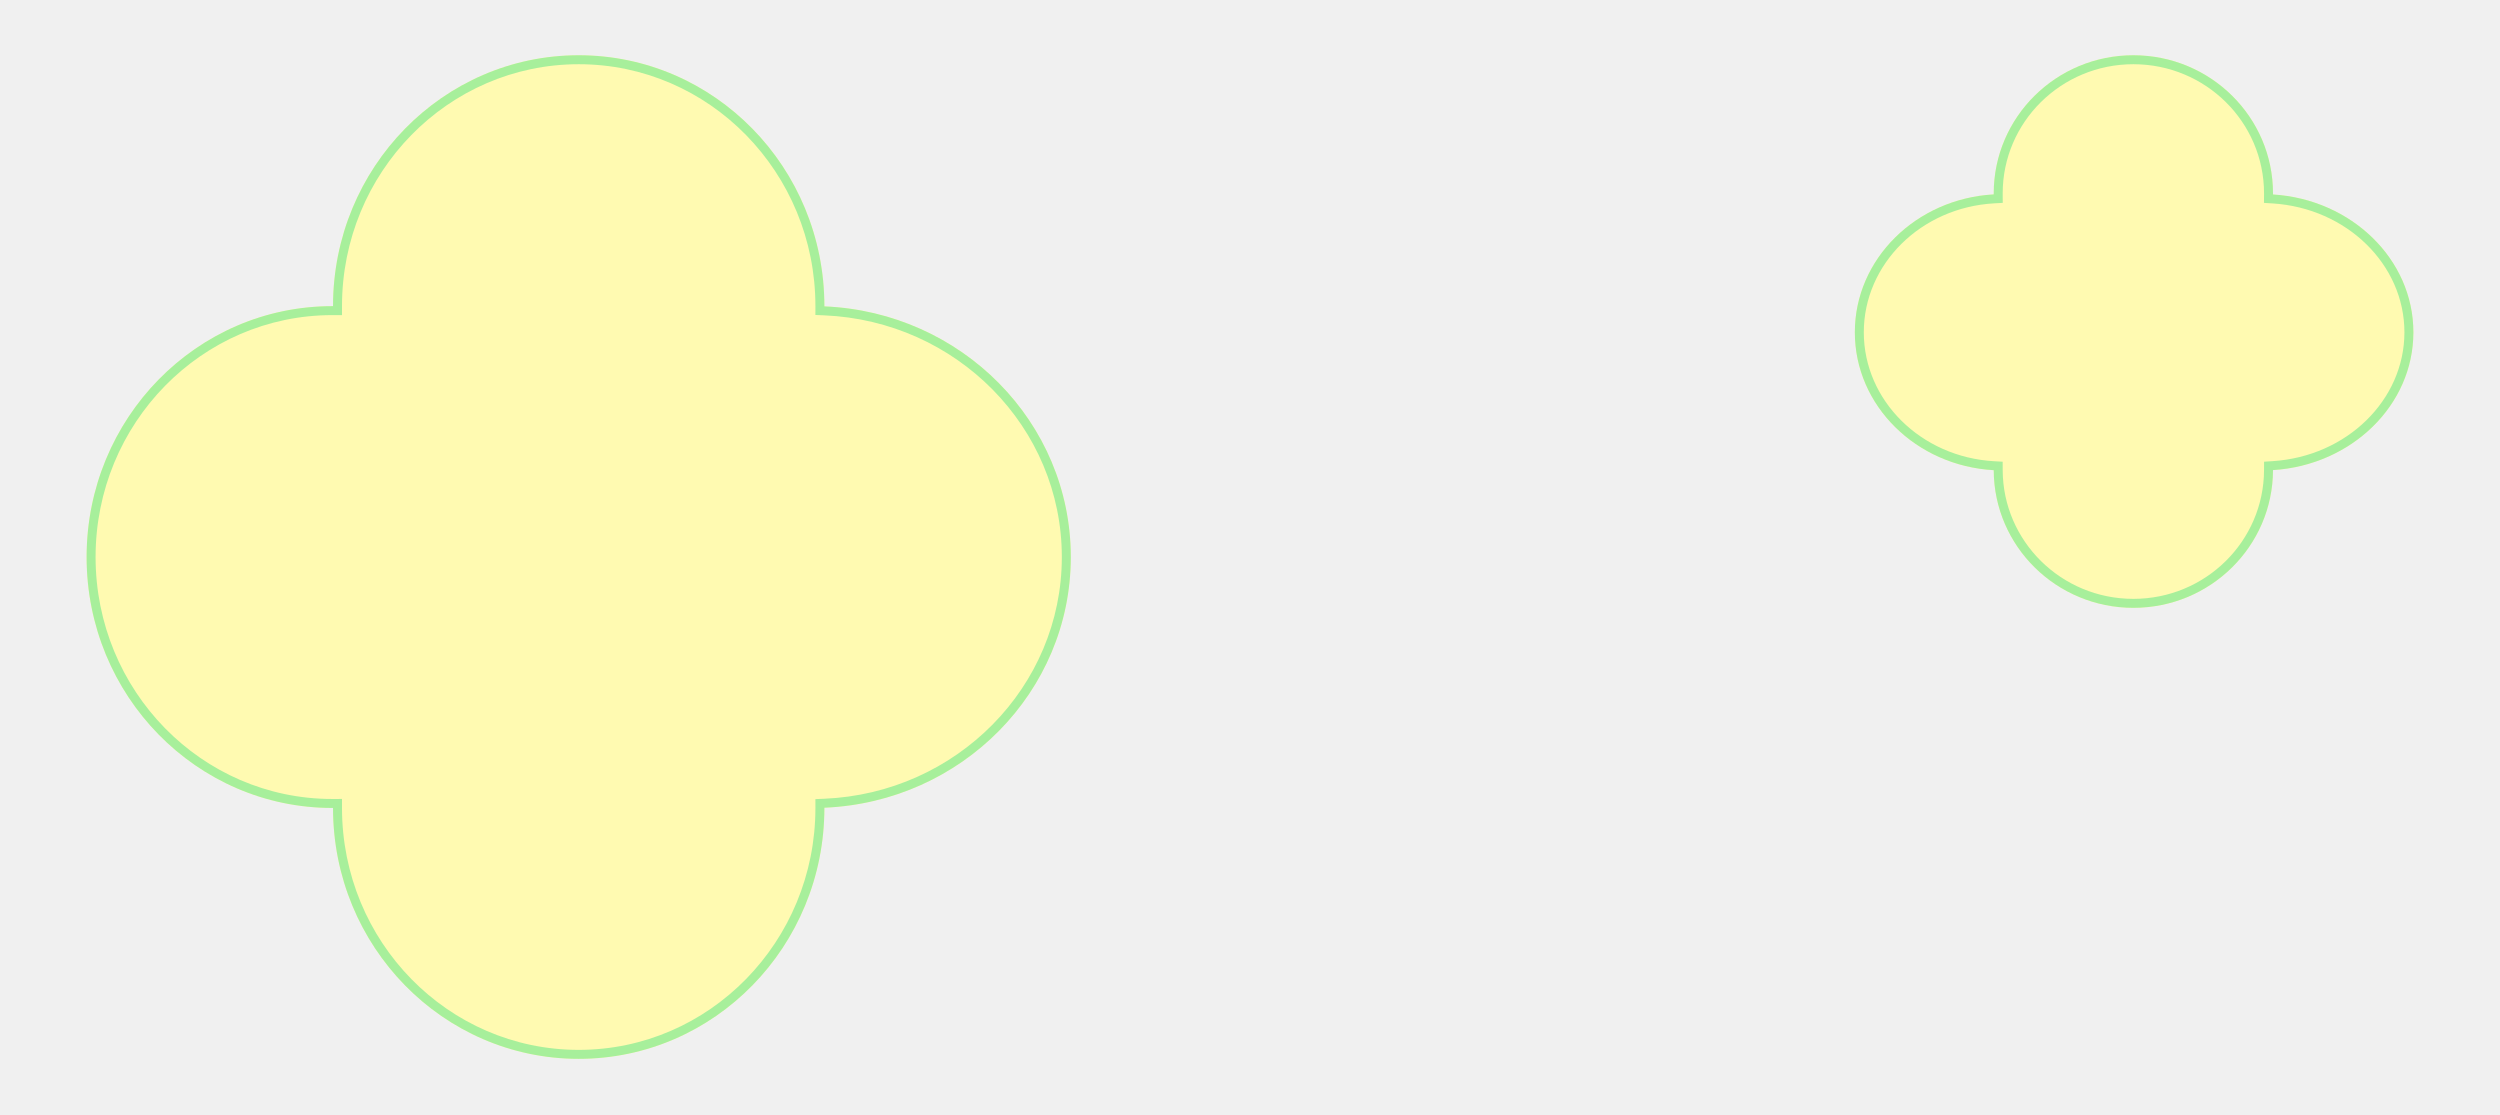
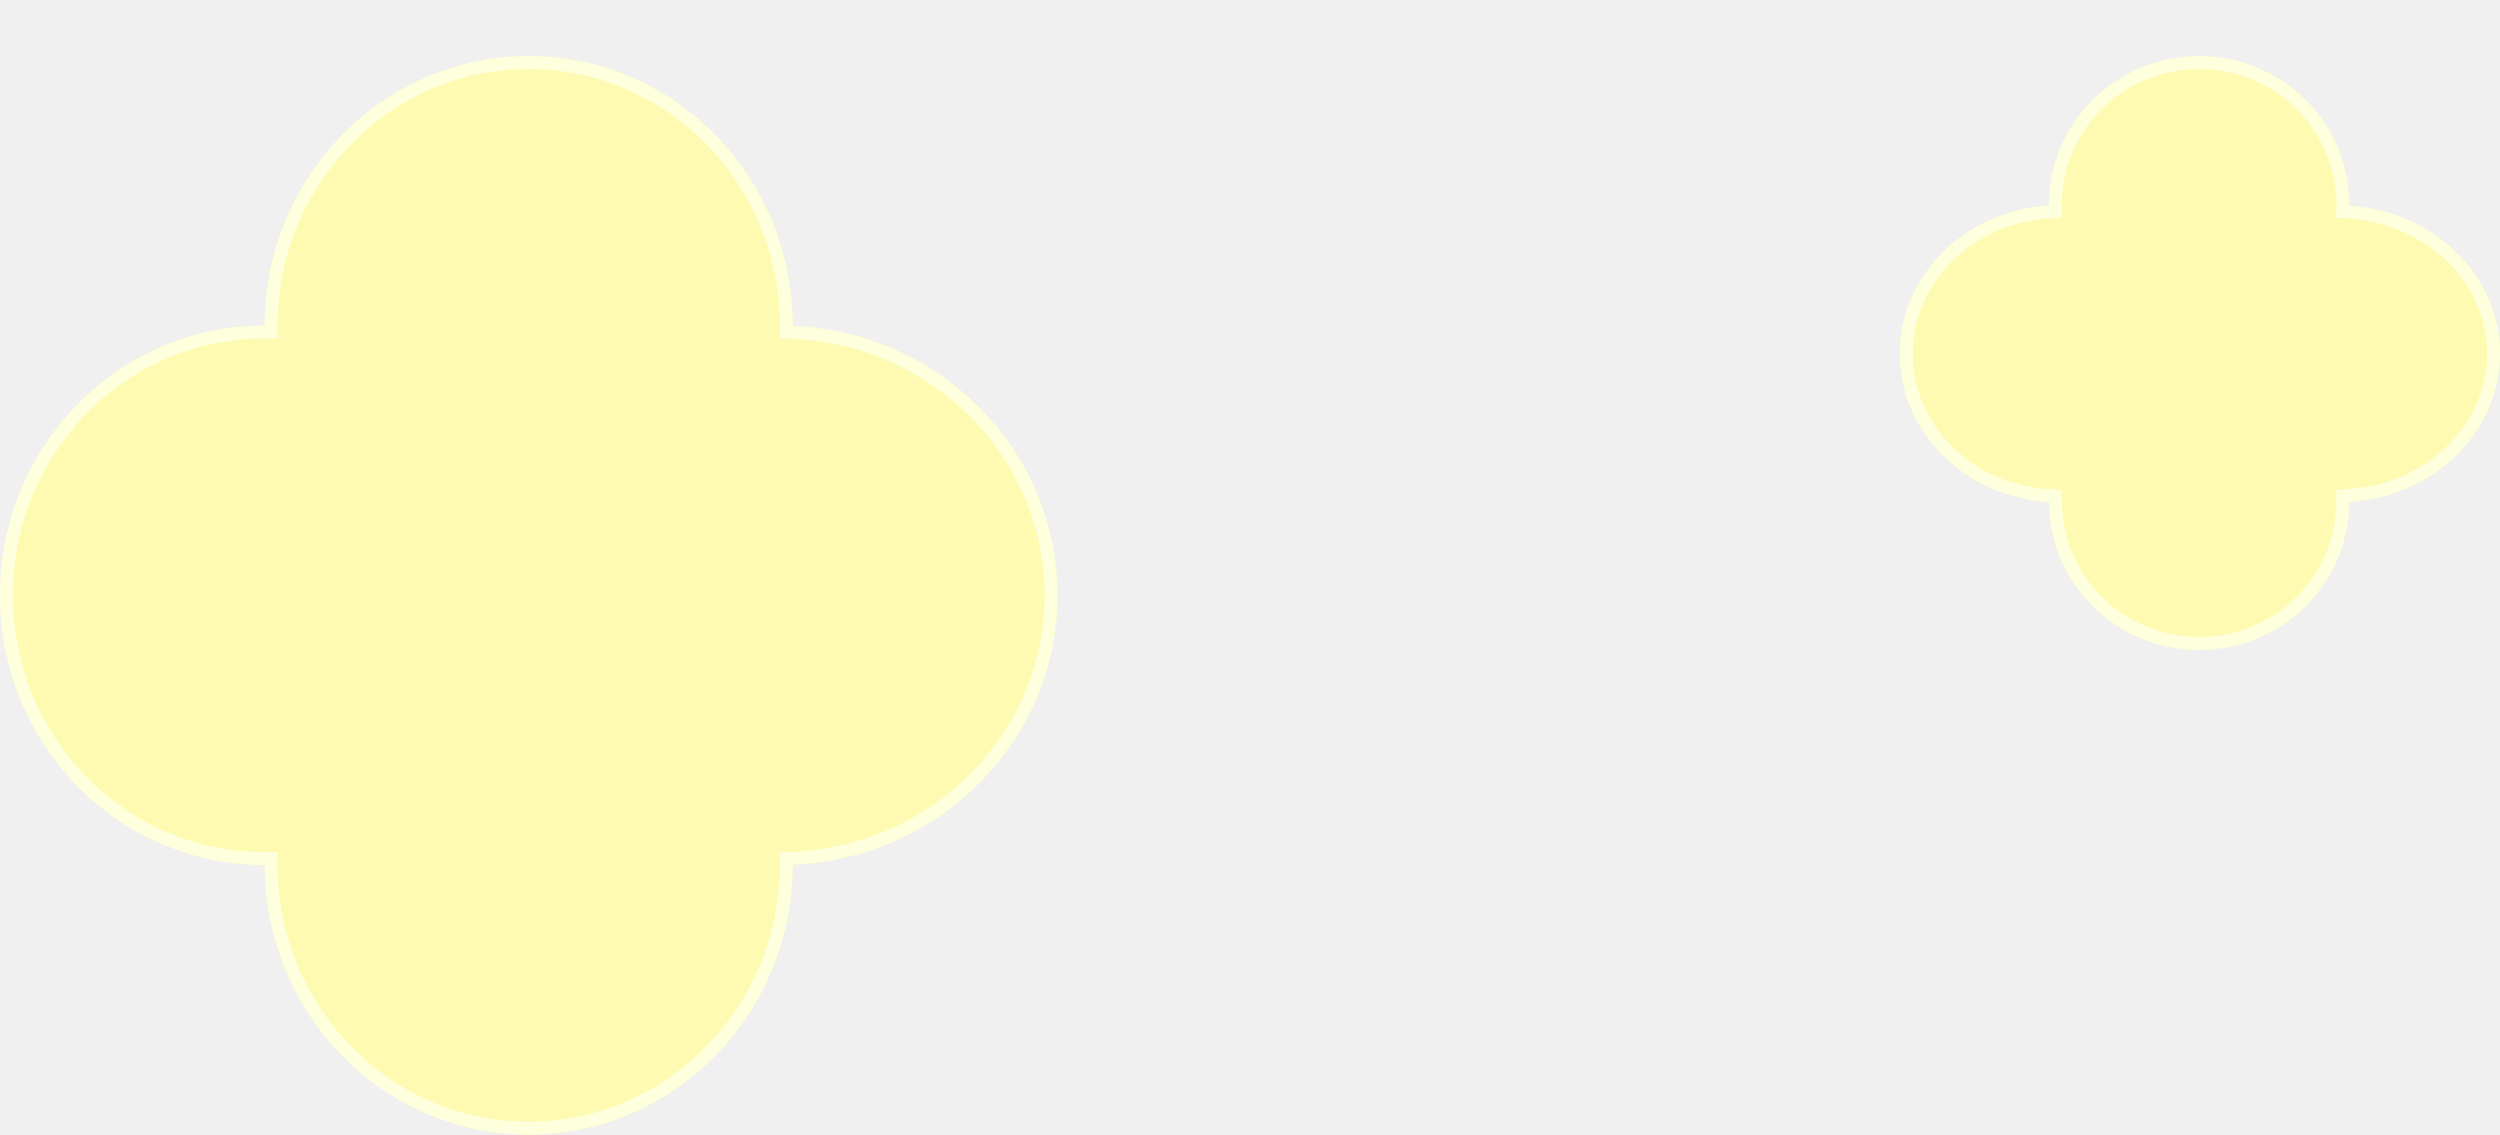
- <svg xmlns="http://www.w3.org/2000/svg" width="1674" height="746" viewBox="0 0 1674 746" fill="none">
-   <mask id="path-1-inside-1_1693_93" fill="white">
-     <path fill-rule="evenodd" clip-rule="evenodd" d="M222.5 541C222.667 541 222.833 541 223 540.999L223 541C223 633.784 296.649 709 387.5 709C478.351 709 552 633.784 552 541C552 540.948 552 540.896 552 540.844C643.79 537.02 717 463.336 717 373C717 282.663 643.79 208.98 552 205.156C552 205.104 552 205.052 552 205C552 112.216 478.351 37 387.5 37C296.649 37 223 112.216 223 205L223 205.001C222.833 205 222.667 205 222.5 205C131.649 205 58 280.216 58 373C58 465.784 131.649 541 222.5 541Z" />
+ <svg xmlns="http://www.w3.org/2000/svg" width="1558" height="707" viewBox="0 0 1558 707" fill="none">
+   <mask id="path-1-inside-1_1804_724" fill="white">
+     <path fill-rule="evenodd" clip-rule="evenodd" d="M164.5 539C164.667 539 164.833 539 165 538.999L165 539C165 631.784 238.649 707 329.5 707C420.351 707 494 631.784 494 539C494 538.948 494 538.896 494 538.844C585.79 535.02 659 461.337 659 371C659 280.663 585.79 206.98 494 203.156C494 203.104 494 203.052 494 203C494 110.216 420.351 35 329.5 35C238.649 35 165 110.216 165 203L165 203.001C164.833 203 164.667 203 164.5 203C73.649 203 3.29093e-06 278.216 7.3505e-06 371C1.14101e-05 463.784 73.649 539 164.5 539Z" />
  </mask>
-   <path fill-rule="evenodd" clip-rule="evenodd" d="M222.5 541C222.667 541 222.833 541 223 540.999L223 541C223 633.784 296.649 709 387.5 709C478.351 709 552 633.784 552 541C552 540.948 552 540.896 552 540.844C643.79 537.02 717 463.336 717 373C717 282.663 643.79 208.98 552 205.156C552 205.104 552 205.052 552 205C552 112.216 478.351 37 387.5 37C296.649 37 223 112.216 223 205L223 205.001C222.833 205 222.667 205 222.5 205C131.649 205 58 280.216 58 373C58 465.784 131.649 541 222.5 541Z" fill="#FFFAB1" />
-   <path d="M223 540.999L222.981 534.999L229 534.981L229 540.999L223 540.999ZM223 541L229 541L223 541ZM552 540.844L546 540.851L545.993 535.089L551.75 534.849L552 540.844ZM552 205.156L551.75 211.151L545.993 210.911L546 205.149L552 205.156ZM223 205L229 205L223 205ZM223 205.001L229 205.001L229 211.019L222.982 211.001L223 205.001ZM223.019 546.999C222.845 547 222.673 547 222.5 547L222.5 535C222.661 535 222.821 535 222.981 534.999L223.019 546.999ZM217 541L217 540.999L229 540.999L229 541L217 541ZM387.5 715C293.217 715 217 636.978 217 541L229 541C229 630.59 300.081 703 387.5 703L387.5 715ZM558 541C558 636.978 481.783 715 387.5 715L387.5 703C474.919 703 546 630.59 546 541L558 541ZM558 540.837C558 540.893 558 540.949 558 541L546 541C546 540.947 546 540.899 546 540.851L558 540.837ZM551.75 534.849C640.481 531.152 711 459.967 711 373L723 373C723 466.706 647.098 542.887 552.25 546.839L551.75 534.849ZM711 373C711 286.033 640.481 214.847 551.75 211.151L552.25 199.161C647.098 203.113 723 279.294 723 373L711 373ZM558 205C558 205.051 558 205.107 558 205.163L546 205.149C546 205.101 546 205.053 546 205L558 205ZM387.5 31C481.783 31 558 109.022 558 205L546 205C546 115.41 474.919 43 387.5 43L387.5 31ZM217 205C217 109.022 293.217 31 387.5 31L387.5 43C300.081 43 229 115.41 229 205L217 205ZM217 205.001L217 205L229 205L229 205.001L217 205.001ZM222.5 199C222.673 199 222.846 199 223.018 199.001L222.982 211.001C222.821 211 222.661 211 222.5 211L222.5 199ZM52 373C52 277.022 128.217 199 222.5 199L222.5 211C135.081 211 64 283.41 64 373L52 373ZM222.5 547C128.217 547 52 468.978 52 373L64 373C64 462.59 135.081 535 222.5 535L222.5 547Z" fill="#A7EF9B" mask="url(#path-1-inside-1_1693_93)" />
-   <mask id="path-3-inside-2_1693_93" fill="white">
-     <path fill-rule="evenodd" clip-rule="evenodd" d="M1522 130.219C1522 129.979 1522 129.74 1522 129.5C1522 78.414 1480.14 37 1428.5 37C1376.86 37 1335 78.414 1335 129.5C1335 129.722 1335 129.945 1335 130.167C1283.12 133.064 1242 173.295 1242 222.5C1242 271.704 1283.12 311.935 1335 314.833C1335.18 365.766 1376.97 407 1428.5 407C1480.04 407 1521.85 365.738 1522 314.781C1574.52 311.489 1616 271.432 1616 222.5C1616 173.568 1574.51 133.51 1522 130.219Z" />
+   <path fill-rule="evenodd" clip-rule="evenodd" d="M164.5 539C164.667 539 164.833 539 165 538.999L165 539C165 631.784 238.649 707 329.5 707C420.351 707 494 631.784 494 539C494 538.948 494 538.896 494 538.844C585.79 535.02 659 461.337 659 371C659 280.663 585.79 206.98 494 203.156C494 203.104 494 203.052 494 203C494 110.216 420.351 35 329.5 35C238.649 35 165 110.216 165 203L165 203.001C164.833 203 164.667 203 164.5 203C73.649 203 3.29093e-06 278.216 7.3505e-06 371C1.14101e-05 463.784 73.649 539 164.5 539Z" fill="#FFFAB1" />
+   <path d="M165 538.999L164.975 530.999L173 530.974L173 538.999L165 538.999ZM494 538.844L486 538.853L485.991 531.171L493.667 530.851L494 538.844ZM494 203.156L493.667 211.149L485.991 210.829L486 203.147L494 203.156ZM165 203L173 203L165 203ZM165 203.001L173 203.001L173 211.025L164.976 211.001L165 203.001ZM165.025 546.999C164.85 547 164.675 547 164.5 547L164.5 531C164.659 531 164.817 531 164.975 530.999L165.025 546.999ZM157 539L157 538.999L173 538.999L173 539L157 539ZM329.5 715C234.073 715 157 636.042 157 539L173 539C173 627.525 243.225 699 329.5 699L329.5 715ZM502 539C502 636.042 424.927 715 329.5 715L329.5 699C415.775 699 486 627.525 486 539L502 539ZM502 538.835C502 538.892 502 538.949 502 539L486 539C486 538.947 486 538.9 486 538.853L502 538.835ZM493.667 530.851C581.378 527.197 651 456.844 651 371L667 371C667 465.829 590.201 542.843 494.333 546.837L493.667 530.851ZM651 371C651 285.156 581.378 214.803 493.667 211.149L494.333 195.163C590.201 199.157 667 276.171 667 371L651 371ZM502 203C502 203.051 502 203.108 502 203.165L486 203.147C486 203.1 486 203.053 486 203L502 203ZM329.5 27C424.927 27 502 105.957 502 203L486 203C486 114.475 415.775 43 329.5 43L329.5 27ZM157 203C157 105.958 234.073 27 329.5 27L329.5 43C243.225 43 173 114.475 173 203L157 203ZM157 203.001L157 203L173 203L173 203.001L157 203.001ZM164.5 195C164.675 195 164.85 195 165.024 195.001L164.976 211.001C164.817 211 164.658 211 164.5 211L164.5 195ZM-8 371C-8 273.957 69.073 195 164.5 195L164.5 211C78.225 211 8 282.475 8 371L-8 371ZM164.5 547C69.073 547 -8 468.043 -8 371L8 371C8 459.525 78.225 531 164.5 531L164.5 547Z" fill="#FDFFDD" mask="url(#path-1-inside-1_1804_724)" />
+   <mask id="path-3-inside-2_1804_724" fill="white">
+     <path fill-rule="evenodd" clip-rule="evenodd" d="M1464 128.219C1464 127.979 1464 127.74 1464 127.5C1464 76.414 1422.14 35 1370.5 35C1318.86 35 1277 76.414 1277 127.5C1277 127.722 1277 127.945 1277 128.167C1225.12 131.064 1184 171.295 1184 220.5C1184 269.704 1225.12 309.935 1277 312.833C1277.18 363.766 1318.97 405 1370.5 405C1422.04 405 1463.85 363.738 1464 312.781C1516.52 309.489 1558 269.432 1558 220.5C1558 171.568 1516.51 131.51 1464 128.219Z" />
  </mask>
-   <path fill-rule="evenodd" clip-rule="evenodd" d="M1522 130.219C1522 129.979 1522 129.74 1522 129.5C1522 78.414 1480.14 37 1428.5 37C1376.86 37 1335 78.414 1335 129.5C1335 129.722 1335 129.945 1335 130.167C1283.12 133.064 1242 173.295 1242 222.5C1242 271.704 1283.12 311.935 1335 314.833C1335.18 365.766 1376.97 407 1428.5 407C1480.04 407 1521.85 365.738 1522 314.781C1574.52 311.489 1616 271.432 1616 222.5C1616 173.568 1574.51 133.51 1522 130.219Z" fill="#FFFAB1" />
-   <path d="M1522 130.219L1521.62 136.207L1515.95 135.852L1516 130.173L1522 130.219ZM1335 130.167L1341 130.124L1341.04 135.839L1335.34 136.158L1335 130.167ZM1335 314.833L1335.34 308.842L1340.98 309.158L1341 314.812L1335 314.833ZM1522 314.781L1516 314.763L1516.02 309.145L1521.62 308.793L1522 314.781ZM1516 130.173C1516 129.948 1516 129.724 1516 129.5L1528 129.5C1528 129.755 1528 130.01 1528 130.264L1516 130.173ZM1516 129.5C1516 81.788 1476.89 43 1428.5 43L1428.5 31C1483.39 31 1528 75.039 1528 129.5L1516 129.5ZM1428.5 43C1380.11 43 1341 81.788 1341 129.5L1329 129.5C1329 75.039 1373.61 31 1428.5 31L1428.5 43ZM1341 129.5C1341 129.708 1341 129.916 1341 130.124L1329 130.21C1329 129.973 1329 129.737 1329 129.5L1341 129.5ZM1335.34 136.158C1286.25 138.898 1248 176.844 1248 222.5L1236 222.5C1236 169.747 1279.98 127.23 1334.67 124.176L1335.34 136.158ZM1248 222.5C1248 268.156 1286.25 306.101 1335.34 308.842L1334.67 320.824C1279.98 317.77 1236 275.253 1236 222.5L1248 222.5ZM1341 314.812C1341.17 362.38 1380.22 401 1428.5 401L1428.5 413C1373.73 413 1329.19 369.152 1329 314.854L1341 314.812ZM1428.5 401C1476.8 401 1515.86 362.354 1516 314.763L1528 314.799C1527.84 369.122 1483.29 413 1428.5 413L1428.5 401ZM1521.62 308.793C1571.46 305.669 1610 267.802 1610 222.5L1622 222.5C1622 275.061 1577.57 317.309 1522.37 320.77L1521.62 308.793ZM1610 222.5C1610 177.197 1571.46 139.33 1521.62 136.207L1522.37 124.23C1577.57 127.689 1622 169.938 1622 222.5L1610 222.5Z" fill="#A7EF9B" mask="url(#path-3-inside-2_1693_93)" />
+   <path fill-rule="evenodd" clip-rule="evenodd" d="M1464 128.219C1464 127.979 1464 127.74 1464 127.5C1464 76.414 1422.14 35 1370.5 35C1318.86 35 1277 76.414 1277 127.5C1277 127.722 1277 127.945 1277 128.167C1225.12 131.064 1184 171.295 1184 220.5C1184 269.704 1225.12 309.935 1277 312.833C1277.18 363.766 1318.97 405 1370.5 405C1422.04 405 1463.85 363.738 1464 312.781C1516.52 309.489 1558 269.432 1558 220.5C1558 171.568 1516.51 131.51 1464 128.219Z" fill="#FFFAB1" />
+   <path d="M1464 128.219L1463.5 136.203L1455.94 135.729L1456 128.157L1464 128.219ZM1277 128.167L1285 128.11L1285.06 135.73L1277.45 136.155L1277 128.167ZM1277 312.833L1277.45 304.845L1284.97 305.266L1285 312.804L1277 312.833ZM1464 312.781L1456 312.757L1456.02 305.266L1463.5 304.797L1464 312.781ZM1456 128.157C1456 127.938 1456 127.719 1456 127.5L1472 127.5C1472 127.761 1472 128.021 1472 128.28L1456 128.157ZM1456 127.5C1456 80.913 1417.8 43 1370.5 43L1370.5 27C1426.48 27 1472 71.915 1472 127.5L1456 127.5ZM1370.5 43C1323.2 43 1285 80.913 1285 127.5L1269 127.5C1269 71.915 1314.52 27 1370.5 27L1370.5 43ZM1285 127.5C1285 127.703 1285 127.907 1285 128.11L1269 128.224C1269 127.983 1269 127.742 1269 127.5L1285 127.5ZM1277.45 136.155C1229.3 138.843 1192 176.026 1192 220.5L1176 220.5C1176 166.564 1220.94 123.285 1276.56 120.179L1277.45 136.155ZM1192 220.5C1192 264.973 1229.3 302.156 1277.45 304.845L1276.55 320.82C1220.94 317.714 1176 274.435 1176 220.5L1192 220.5ZM1285 312.804C1285.17 359.252 1323.3 397 1370.5 397L1370.5 413C1314.65 413 1269.2 368.281 1269 312.861L1285 312.804ZM1370.5 397C1417.71 397 1455.86 359.226 1456 312.757L1472 312.805C1471.83 368.25 1426.37 413 1370.5 413L1370.5 397ZM1463.5 304.797C1512.44 301.729 1550 264.592 1550 220.5L1566 220.5C1566 274.271 1520.59 317.249 1464.5 320.766L1463.5 304.797ZM1550 220.5C1550 176.407 1512.44 139.27 1463.5 136.203L1464.5 120.234C1520.59 123.749 1566 166.728 1566 220.5L1550 220.5Z" fill="#FDFFDD" mask="url(#path-3-inside-2_1804_724)" />
</svg>
